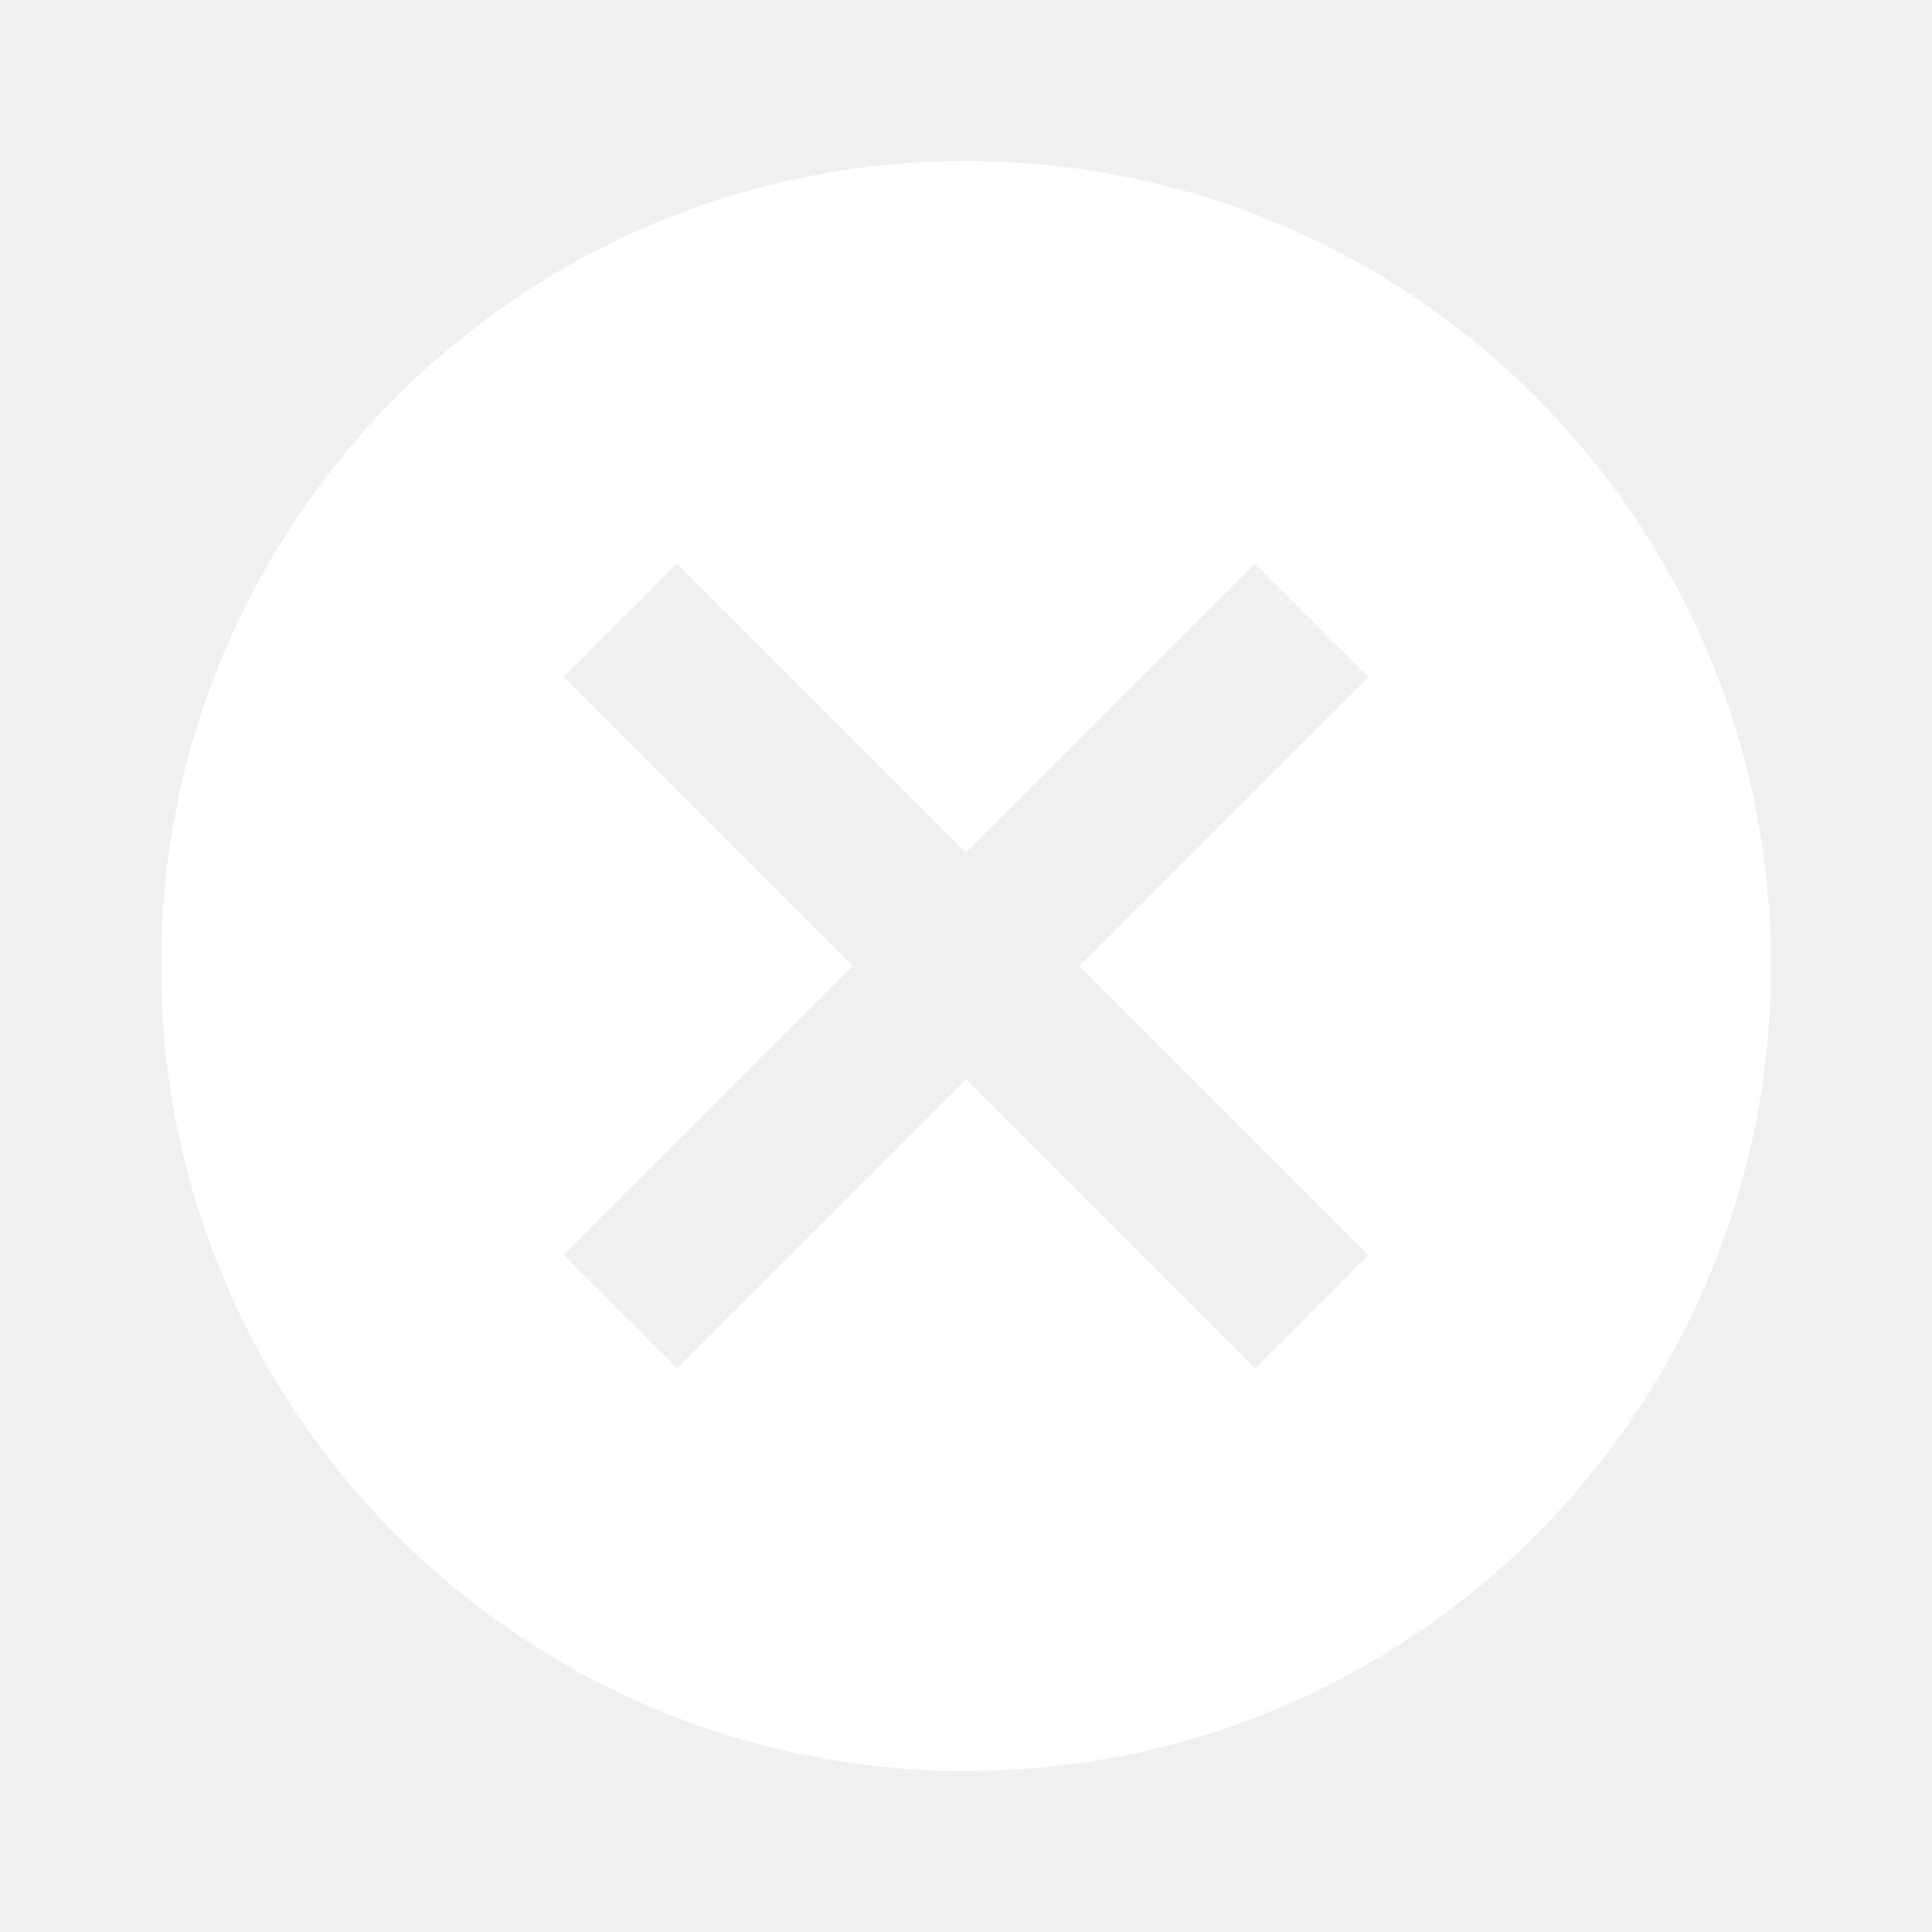
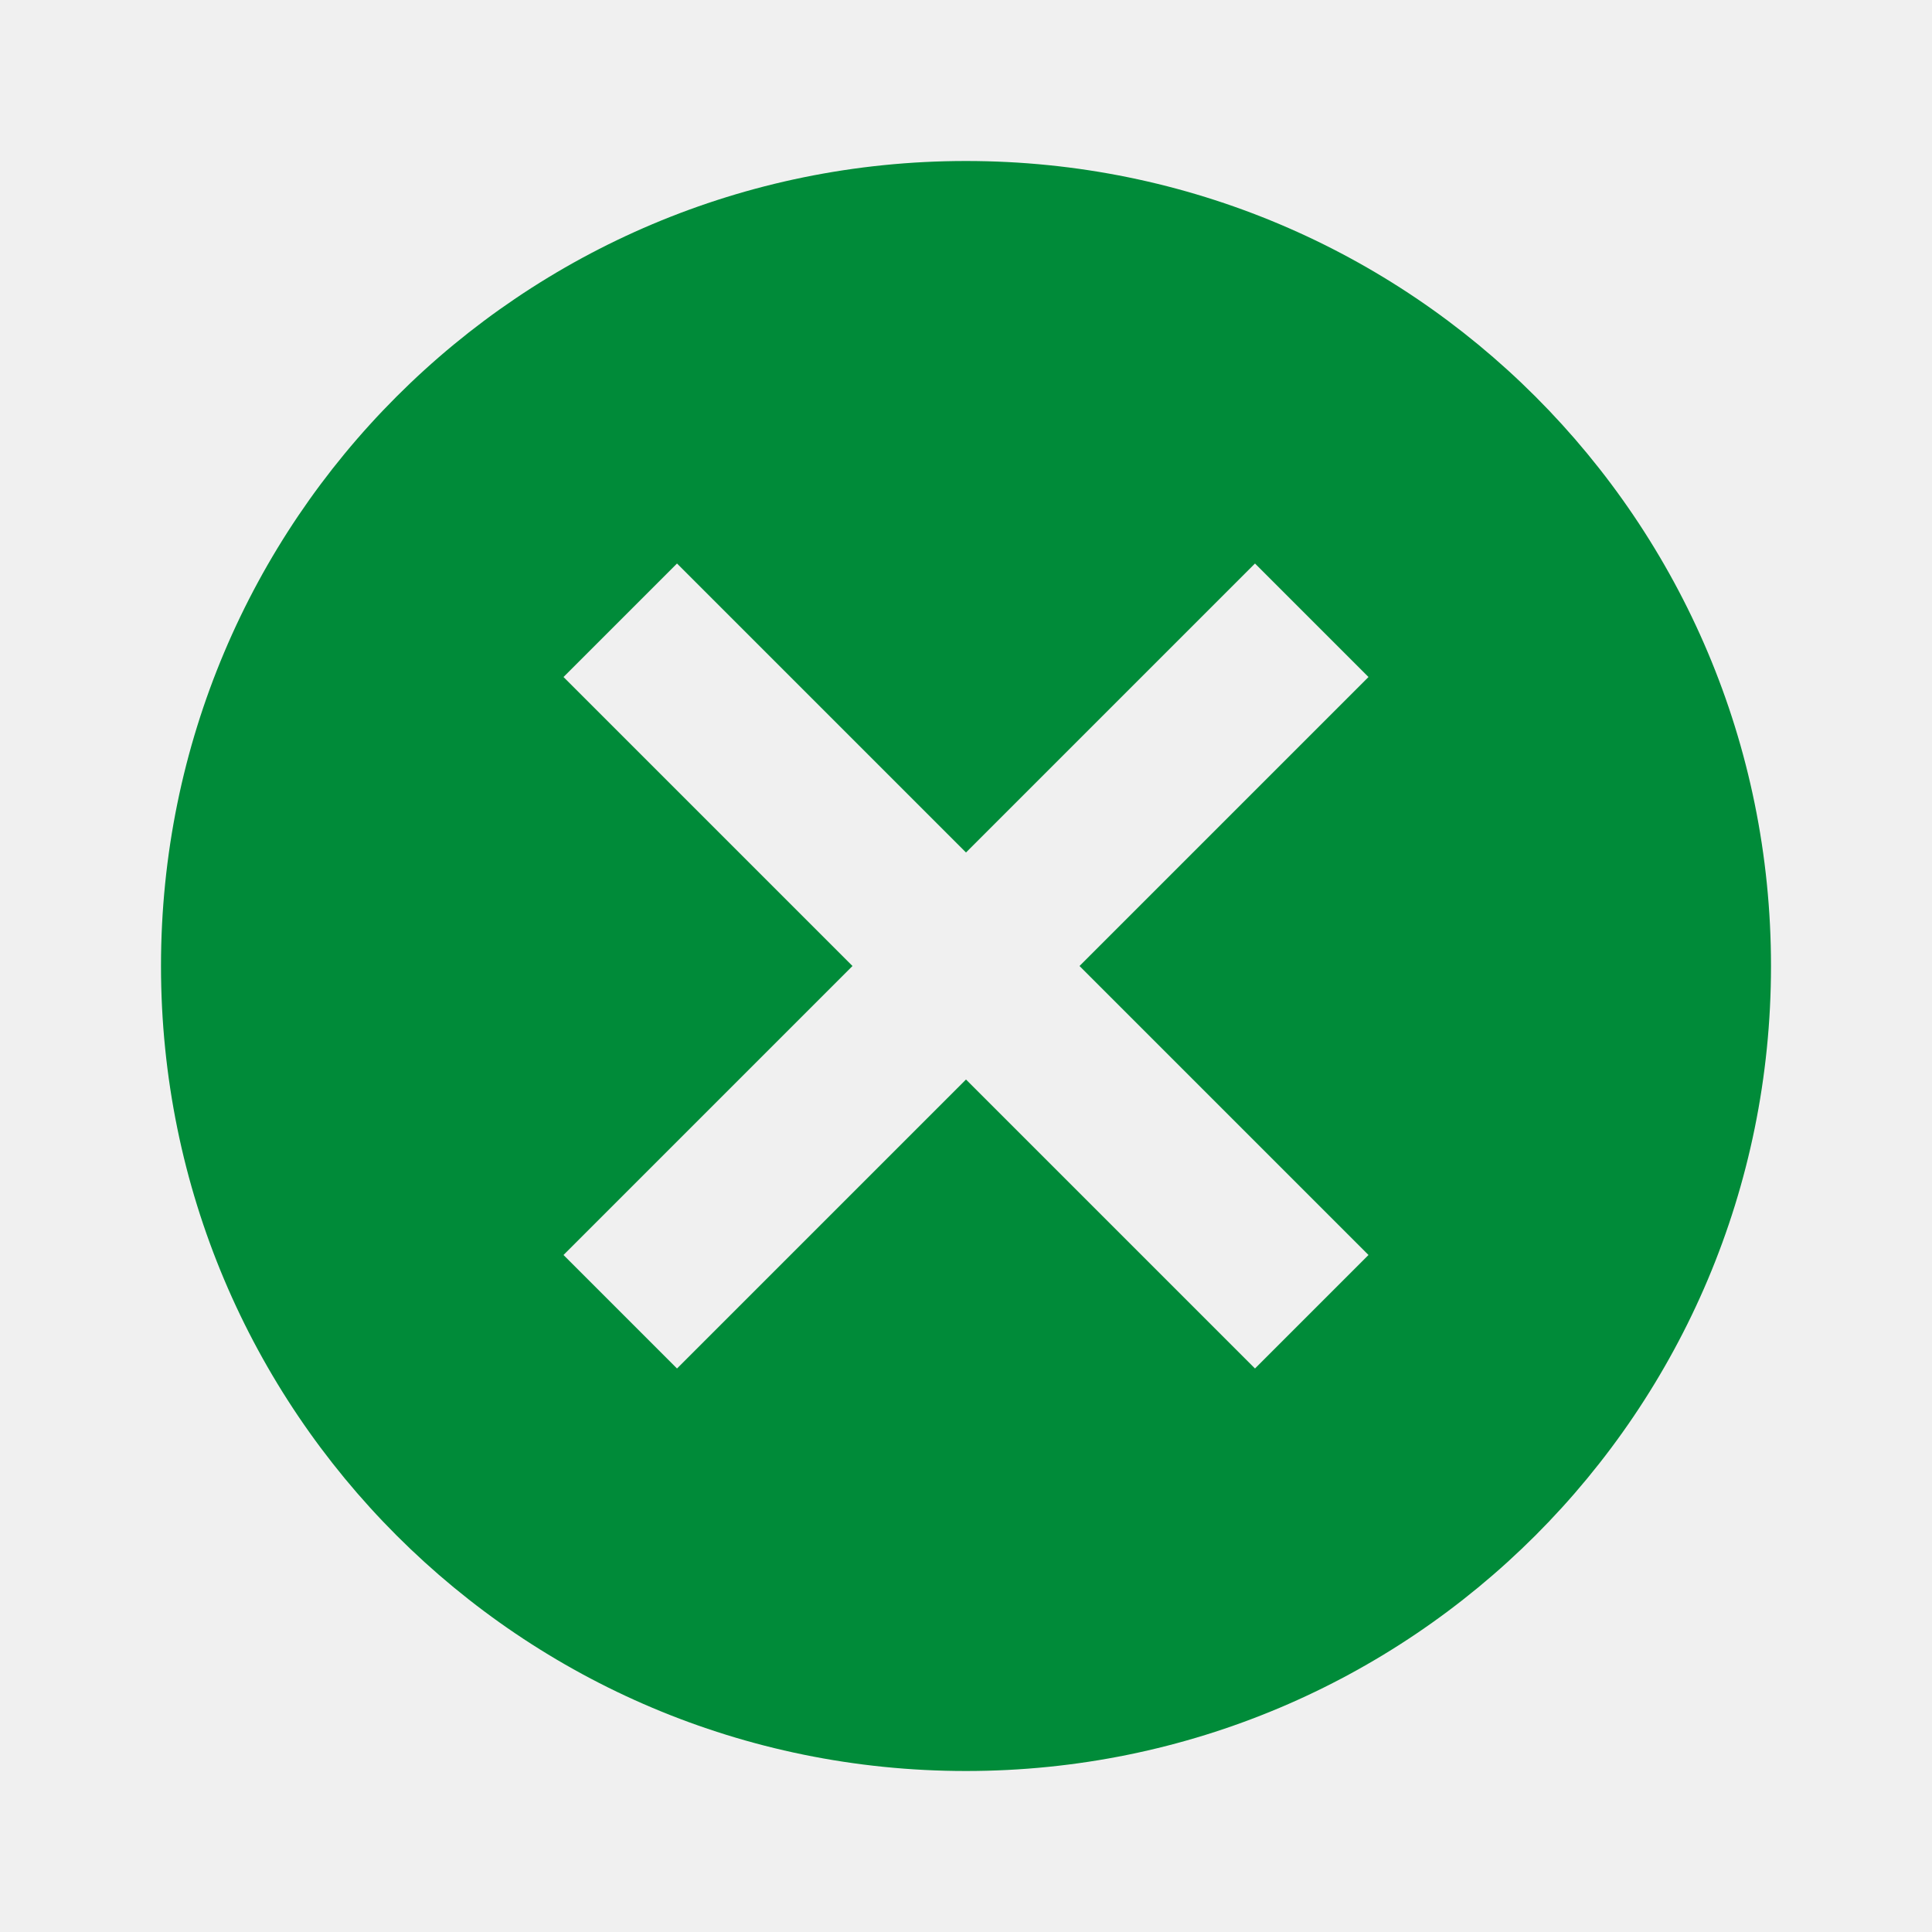
- <svg xmlns="http://www.w3.org/2000/svg" height="24px" viewBox="0 0 24 24" width="24px" fill="#ffffff">
+ <svg xmlns="http://www.w3.org/2000/svg" height="24px" viewBox="0 0 24 24" width="24px" fill="#008B39">
  <path d="M0 0h24v24H0z" fill="none" />
  <path d="M12 2C6.47 2 2 6.47 2 12s4.47 10 10 10 10-4.47 10-10S17.53 2 12 2zm5 13.59L15.59 17 12 13.41 8.41 17 7 15.59 10.59 12 7 8.41 8.41 7 12 10.59 15.59 7 17 8.41 13.41 12 17 15.59z" />
</svg>
